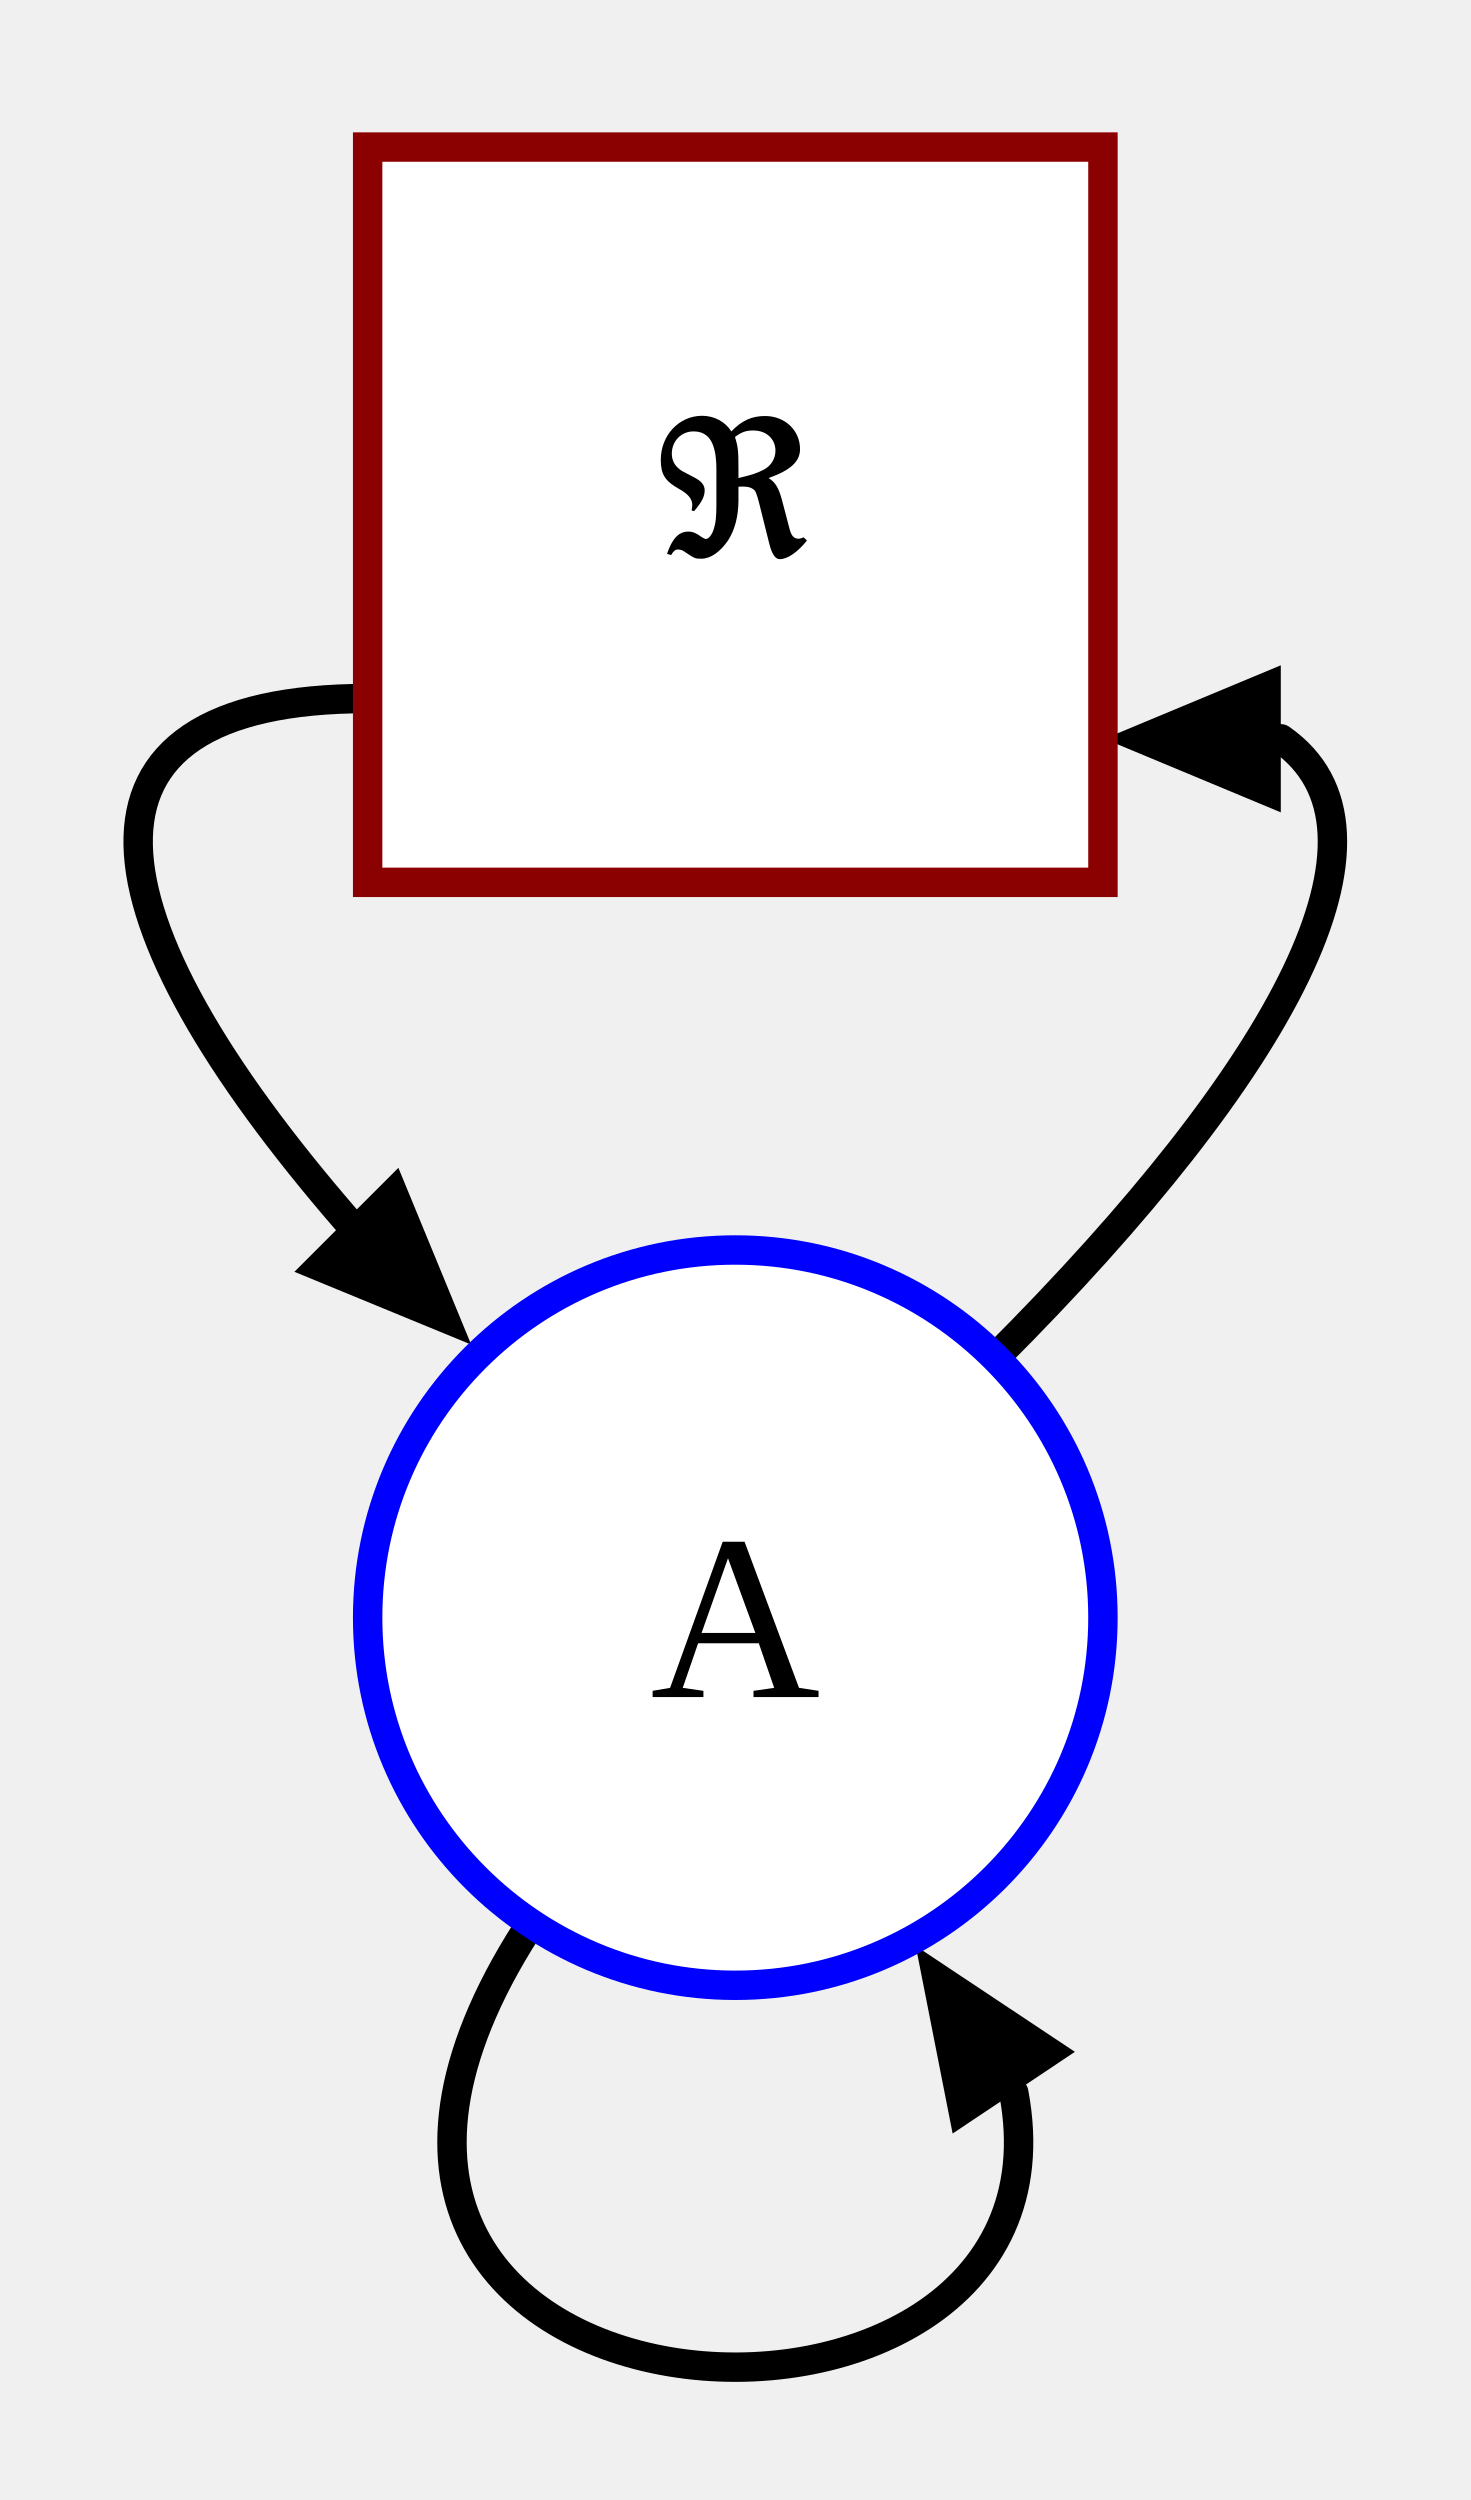
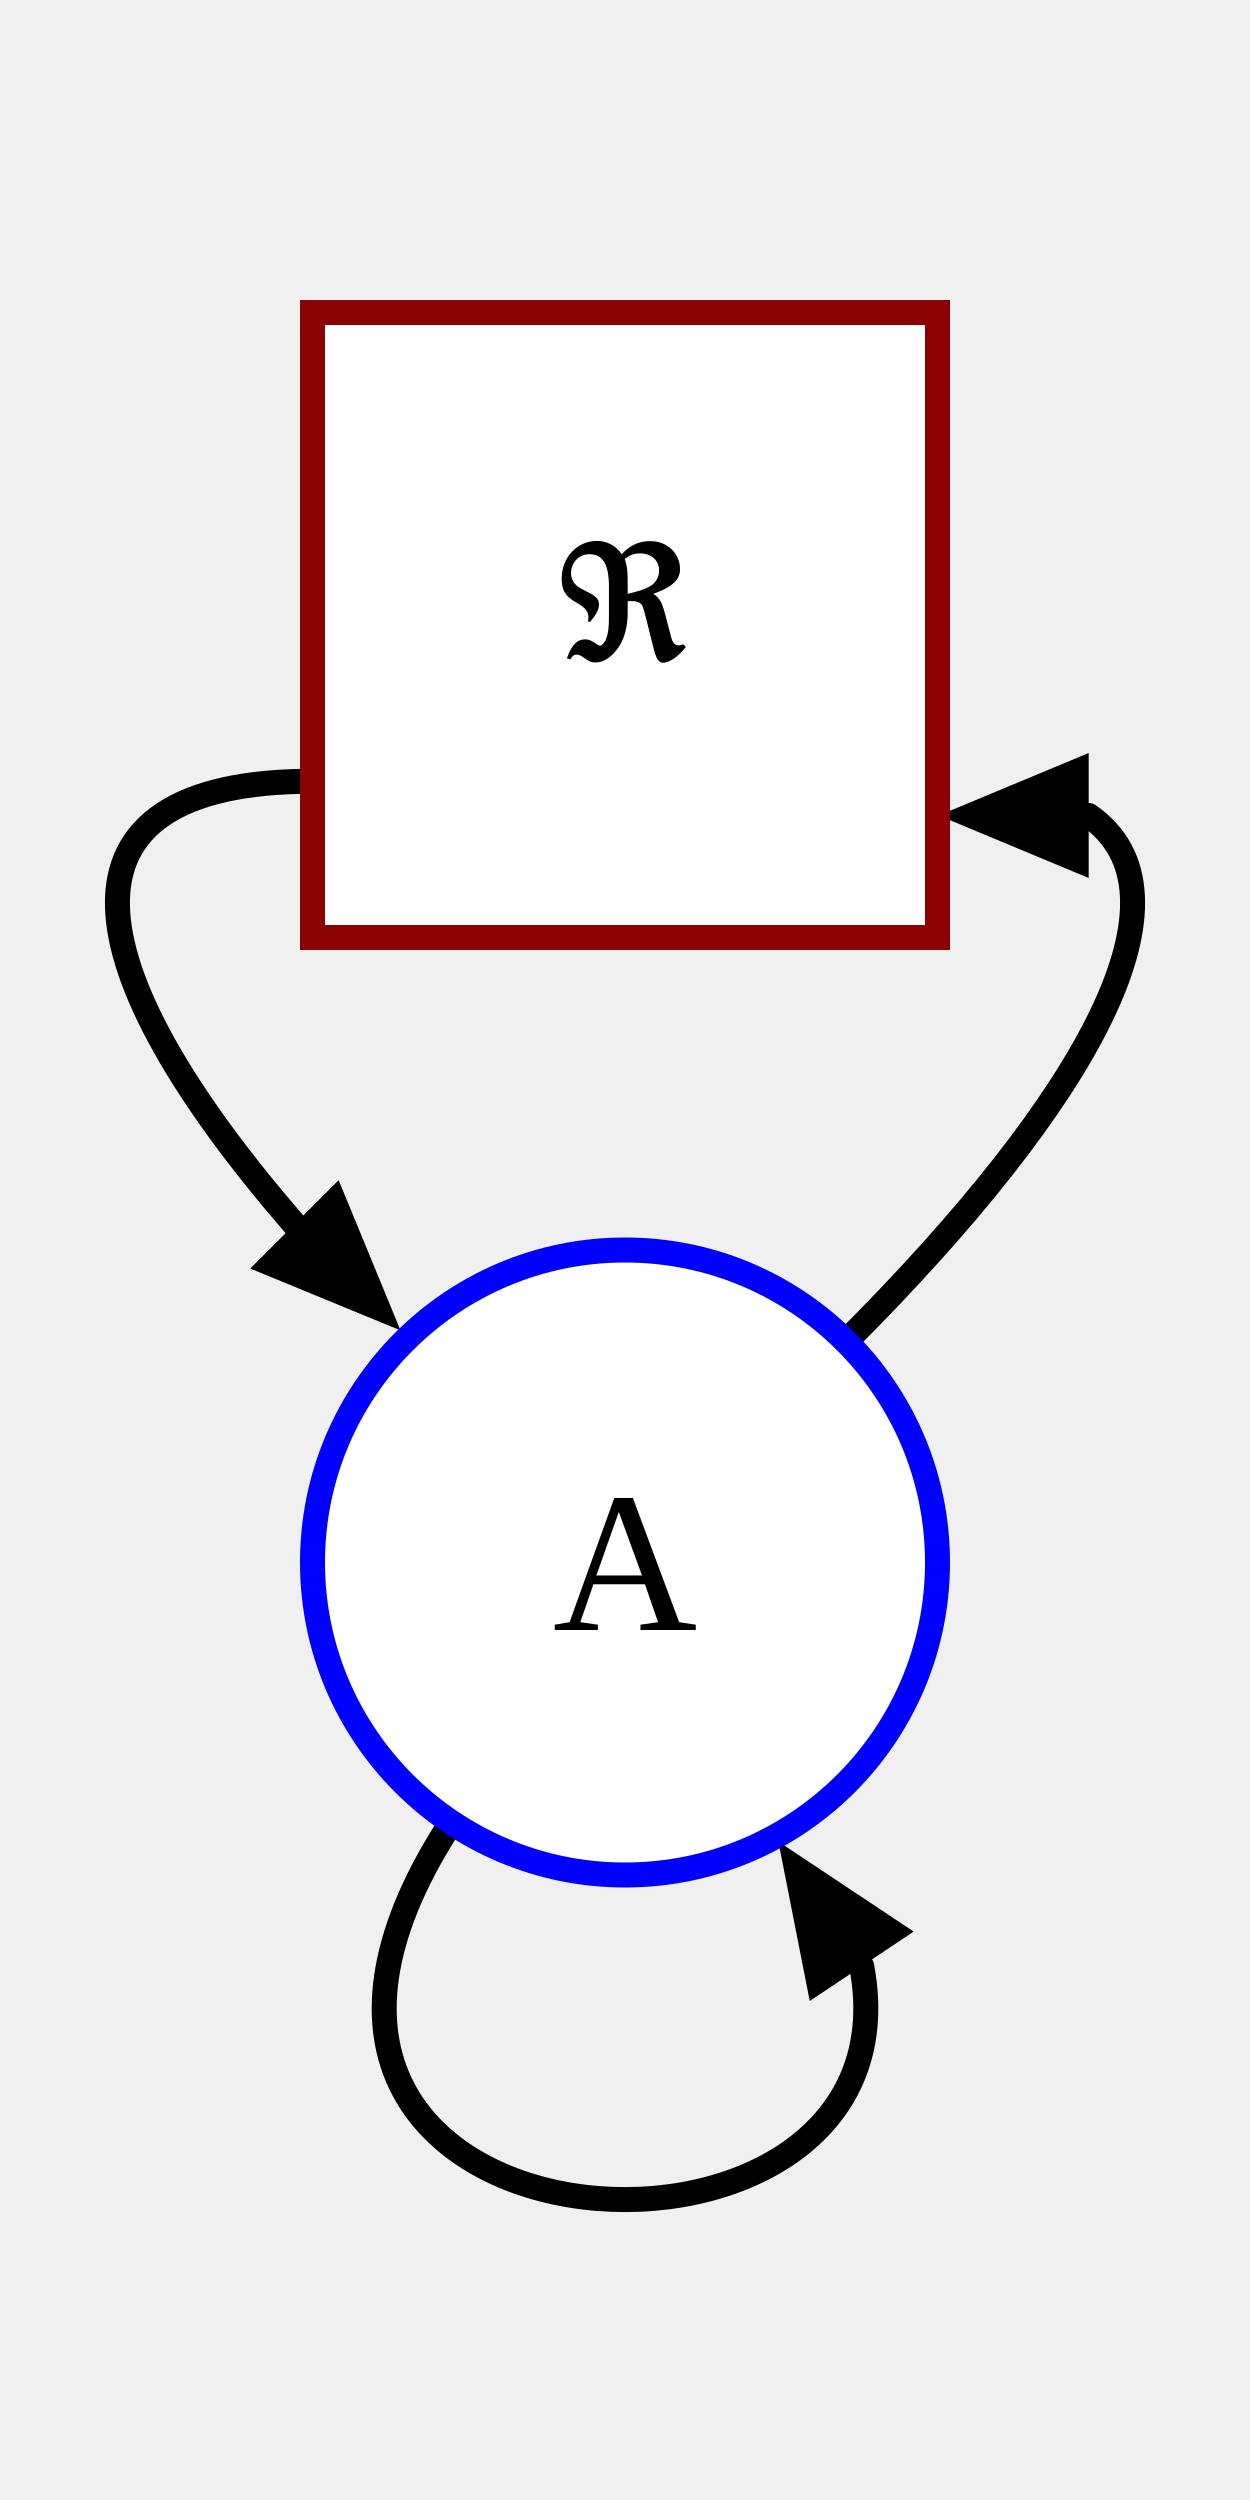
- <svg xmlns="http://www.w3.org/2000/svg" width="100" height="170">
-   <path d="M 25 47.5 C3.182 47.5 5.69 62.305 23.555 82.947" fill="none" stroke="black" stroke-linecap="round" stroke-width="2" />
-   <polygon points="27.09 79.412, 32.04 91.432, 20.019 86.483" fill="black" stroke="none" />
-   <path d="M 36.378 130.387 C12.113 166.703 74.292 170.674 68.936 142.302" fill="none" stroke="black" stroke-linecap="round" stroke-width="2" />
-   <polygon points="64.779 145.08, 62.269 132.325, 73.093 139.525" fill="black" stroke="none" />
-   <path d="M 67.678 92.322 C87.412 72.588 95.998 56.447 87.094 50.24" fill="none" stroke="black" stroke-linecap="round" stroke-width="2" />
-   <polygon points="87.094 55.24, 75.094 50.24, 87.094 45.24" fill="black" stroke="none" />
-   <rect x="25" y="10" fill="white" width="50" height="50" stroke="darkred" stroke-width="2" />
-   <circle cx="50" r="25" stroke="blue" stroke-width="2" cy="110" fill="white" />
-   <text font-size="16" text-anchor="middle" x="50" y="35" dominant-baseline="central" fill="">
+ <svg xmlns="http://www.w3.org/2000/svg" width="100" height="200">
+   <path d="M 25 62.5 C3.182 62.5 5.69 77.305 23.555 97.947" fill="none" stroke-dasharray="0" stroke-linecap="round" stroke-width="2" stroke="black" />
+   <polygon points="27.09 94.412, 32.04 106.432, 20.019 101.483" fill="black" stroke="none" />
+   <path d="M 36.378 145.387 C12.113 181.703 74.292 185.674 68.936 157.302" fill="none" stroke-dasharray="0" stroke-linecap="round" stroke-width="2" stroke="black" />
+   <polygon points="64.779 160.08, 62.269 147.325, 73.093 154.525" fill="black" stroke="none" />
+   <path d="M 67.678 107.322 C87.412 87.588 95.998 71.447 87.094 65.24" fill="none" stroke-dasharray="0" stroke-linecap="round" stroke-width="2" stroke="black" />
+   <polygon points="87.094 70.24, 75.094 65.24, 87.094 60.24" fill="black" stroke="none" />
+   <rect x="25" y="25" fill="white" width="50" height="50" stroke="darkred" stroke-width="2" />
+   <circle cx="50" r="25" stroke="blue" stroke-width="2" cy="125" fill="white" stroke-dasharray="0" />
+   <text font-size="16" text-anchor="middle" x="50" y="50" dominant-baseline="central" fill="black">
ℜ<tspan dy="8" font-size=".7em" />
  </text>
-   <text font-size="16" text-anchor="middle" x="50" y="110" dominant-baseline="central" fill="">
+   <text font-size="16" text-anchor="middle" x="50" y="125" dominant-baseline="central" fill="black">
A<tspan dy="8" font-size=".7em" />
  </text>
</svg>
